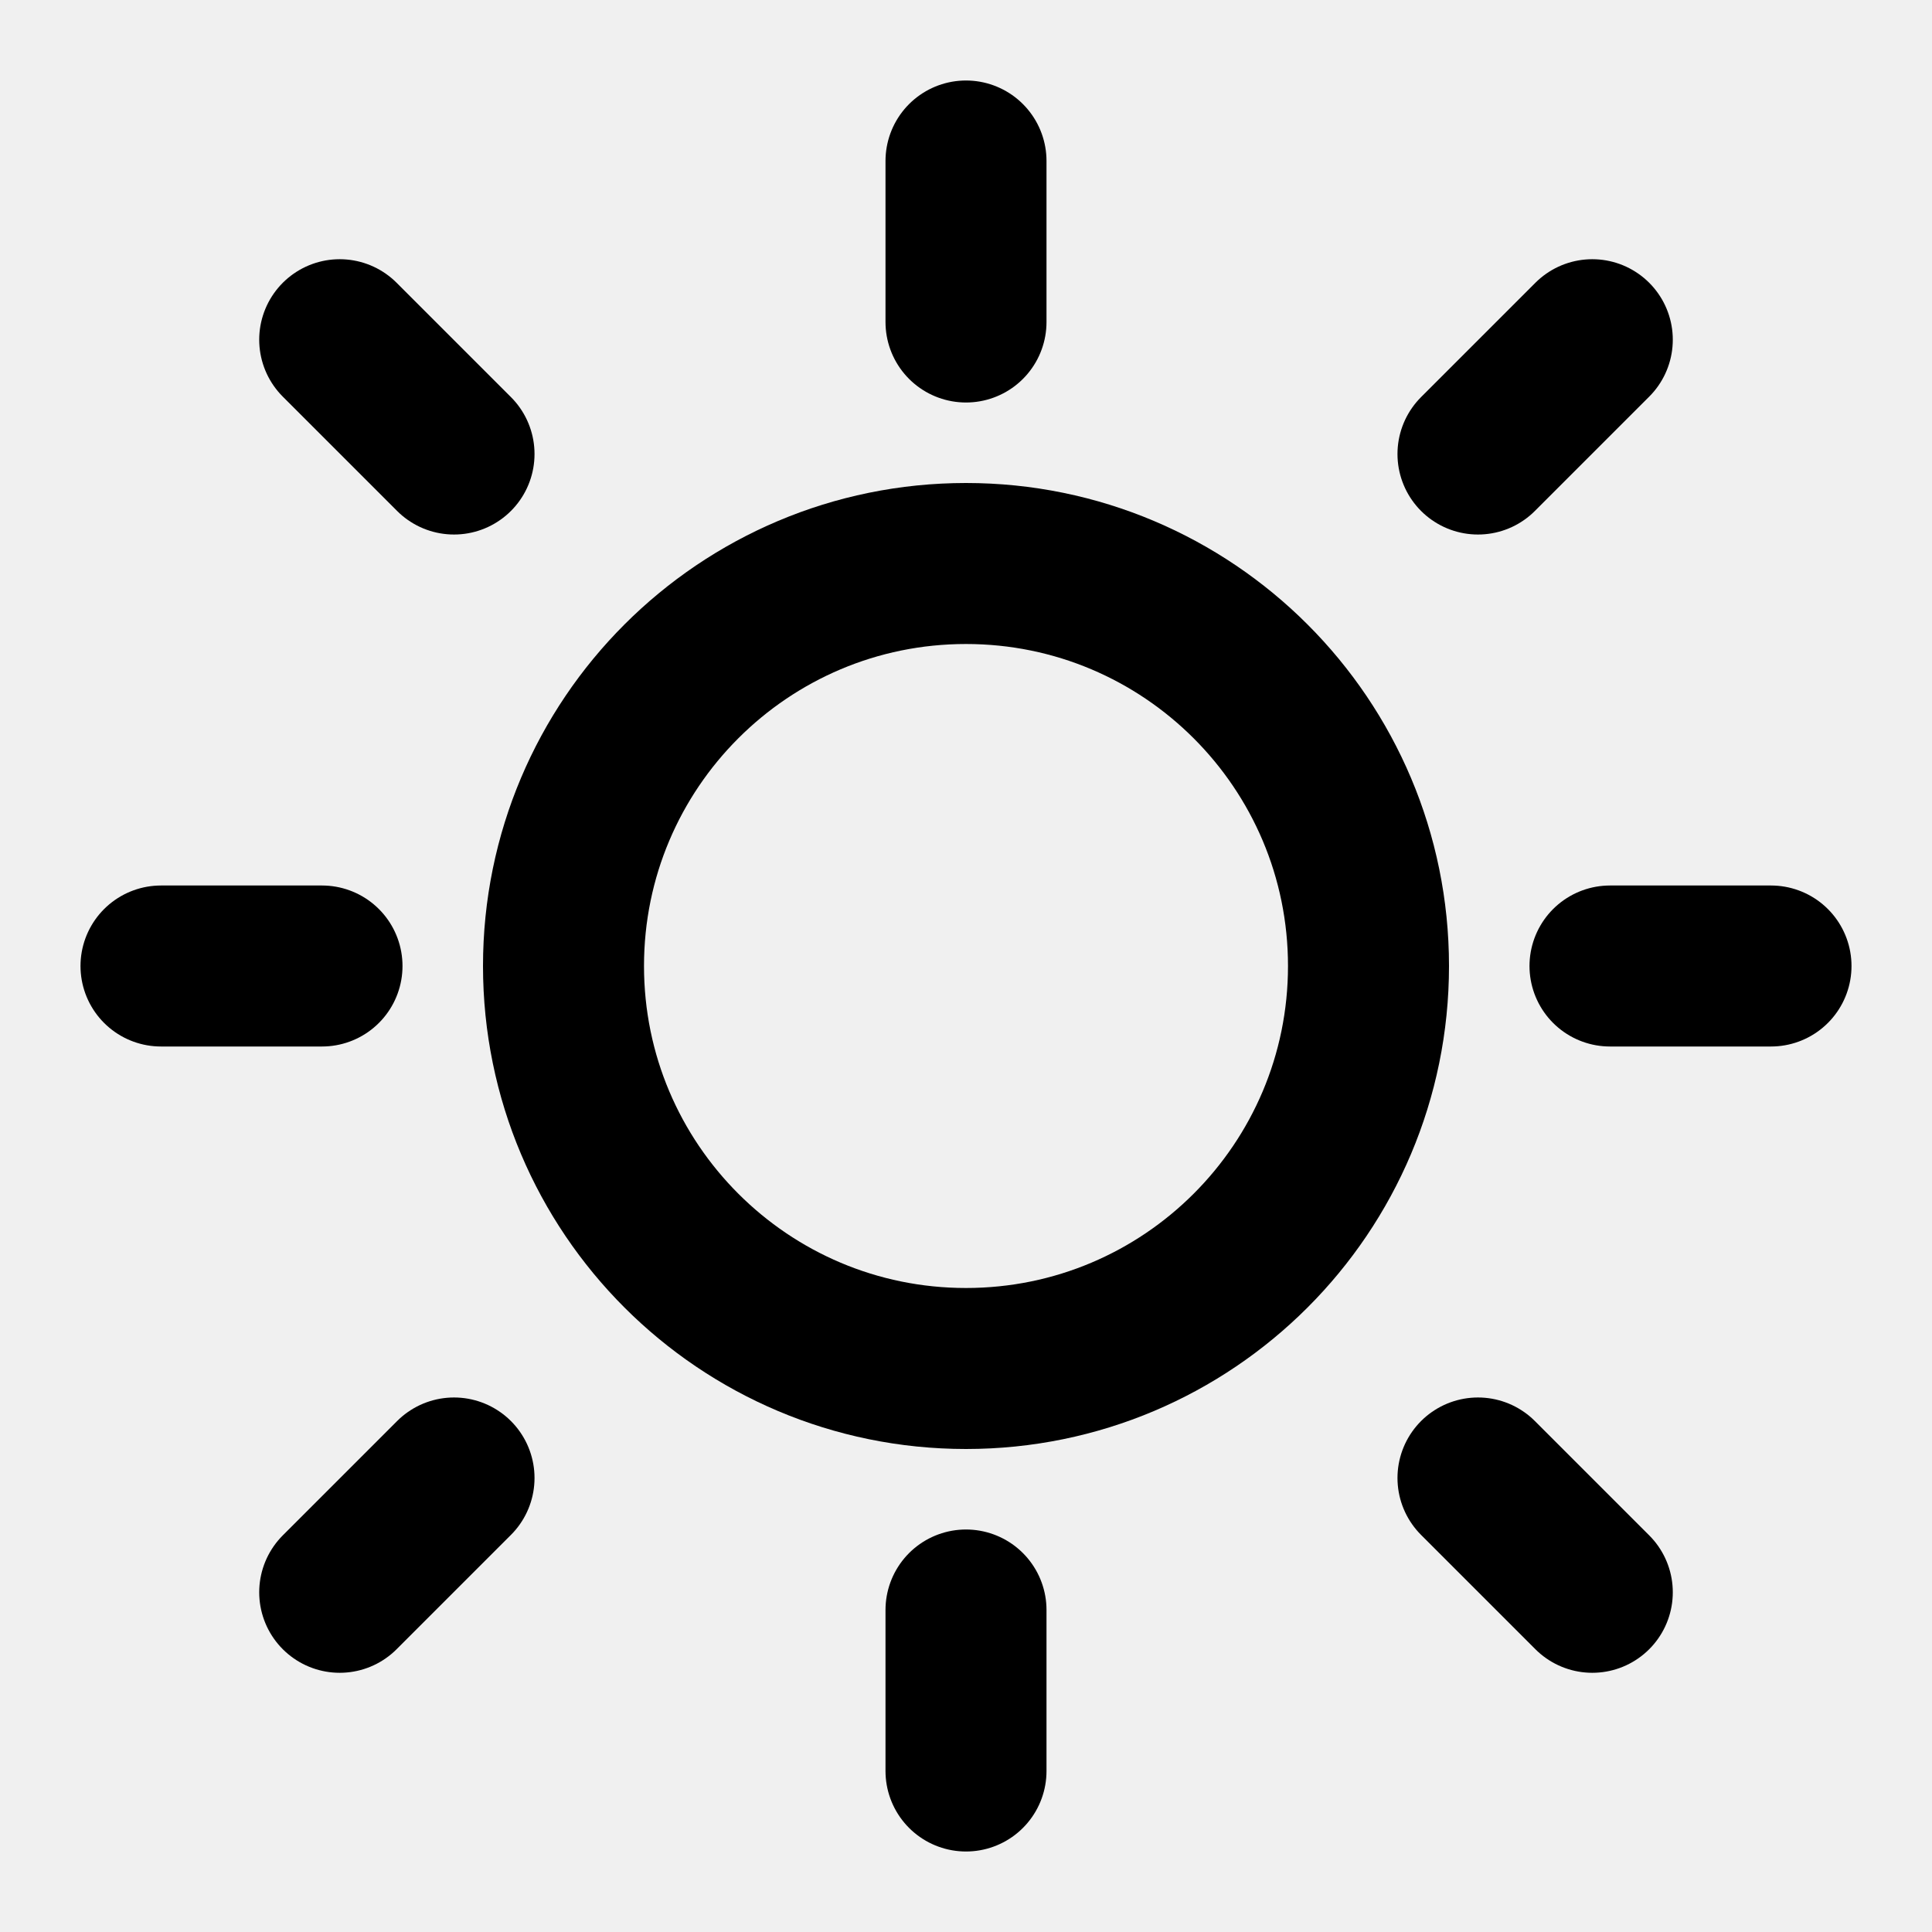
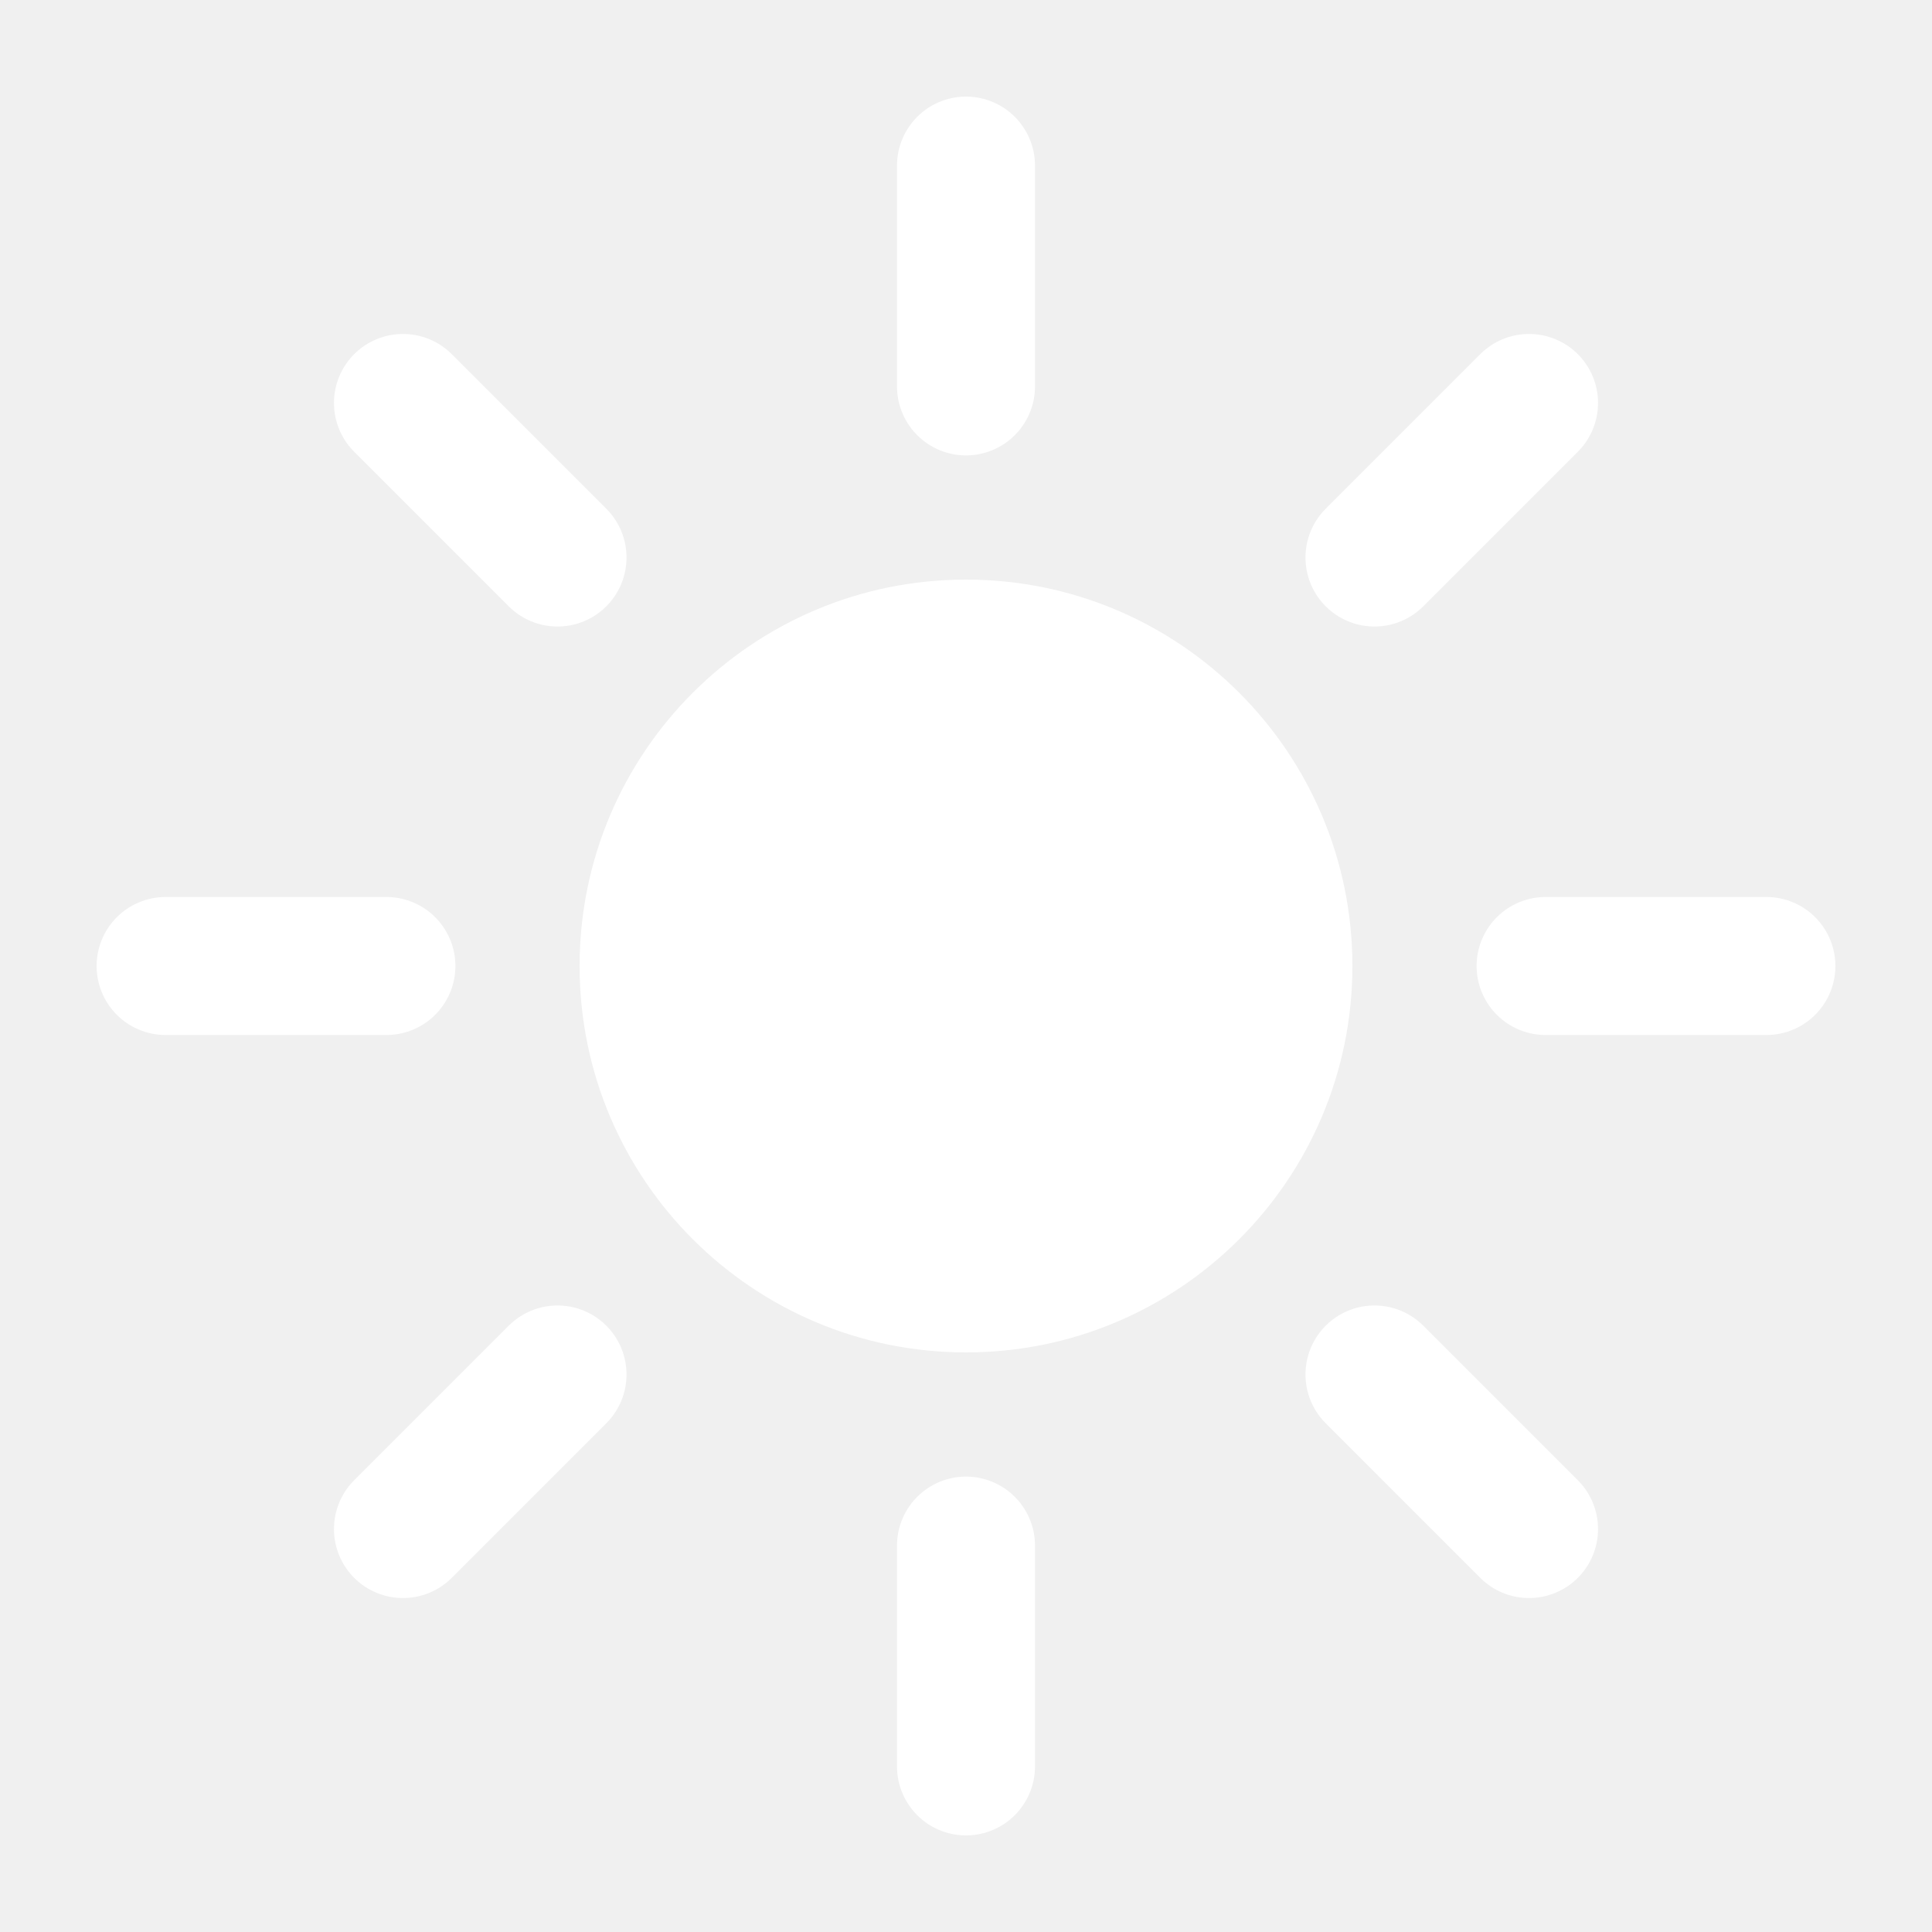
- <svg xmlns="http://www.w3.org/2000/svg" viewBox="0 0 24 24" fill="none">
-   <circle cx="12" cy="12" r="5" stroke="currentColor" stroke-width="2" stroke-linecap="round" stroke-linejoin="round" />
-   <path d="M12 2v2m0 16v2M4.22 4.22l1.42 1.42m12.72 12.72l1.42 1.42M2 12h2m16 0h2M4.22 19.78l1.42-1.42M18.36 5.64l1.42-1.42" stroke="currentColor" stroke-width="2" stroke-linecap="round" stroke-linejoin="round" />
+ <svg xmlns="http://www.w3.org/2000/svg" width="35" height="35" viewBox="0 0 35 35">
+   <circle cx="17.5" cy="17.5" r="7" fill="#FFFFFF" />
+   <path d="M17.5 3V7M17.5 28V32M3 17.5H7M28 17.5H32M7.3 7.3L10.1 10.1M24.9 24.9L27.7 27.7M7.3 27.7L10.1 24.9M24.9 10.1L27.7 7.3" stroke="#FFFFFF" stroke-width="2.5" stroke-linecap="round" />
</svg>
